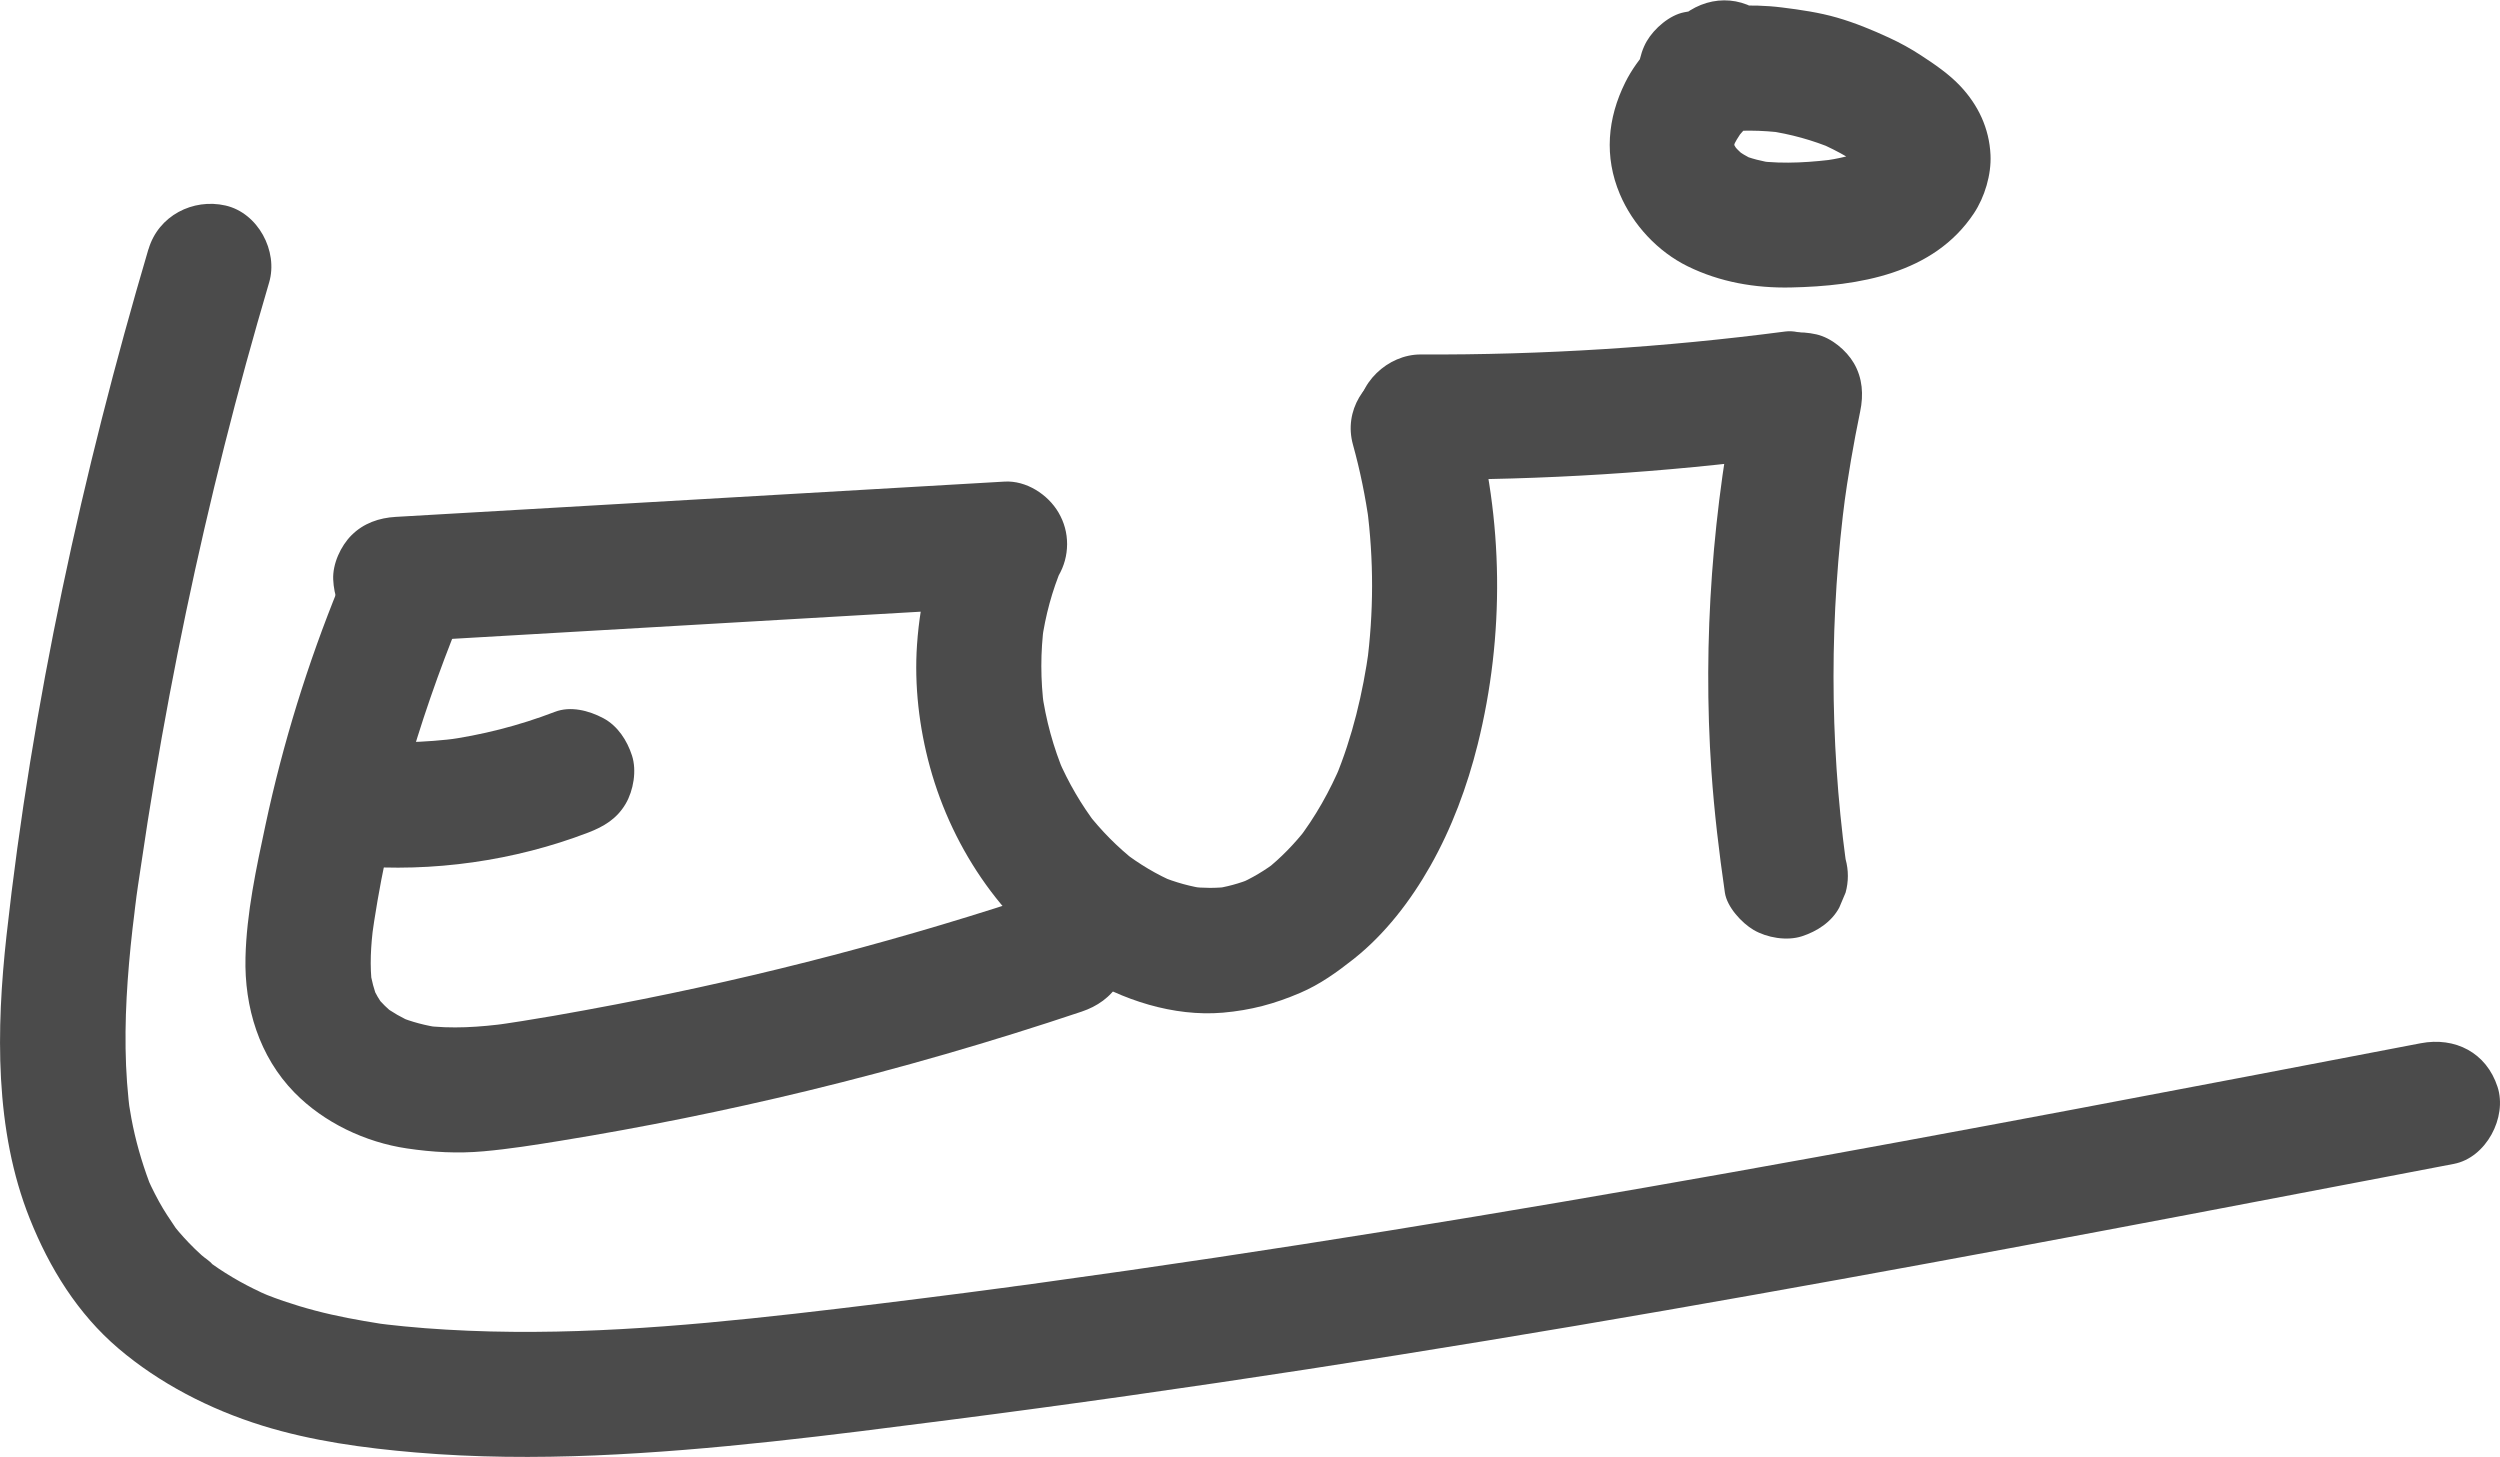
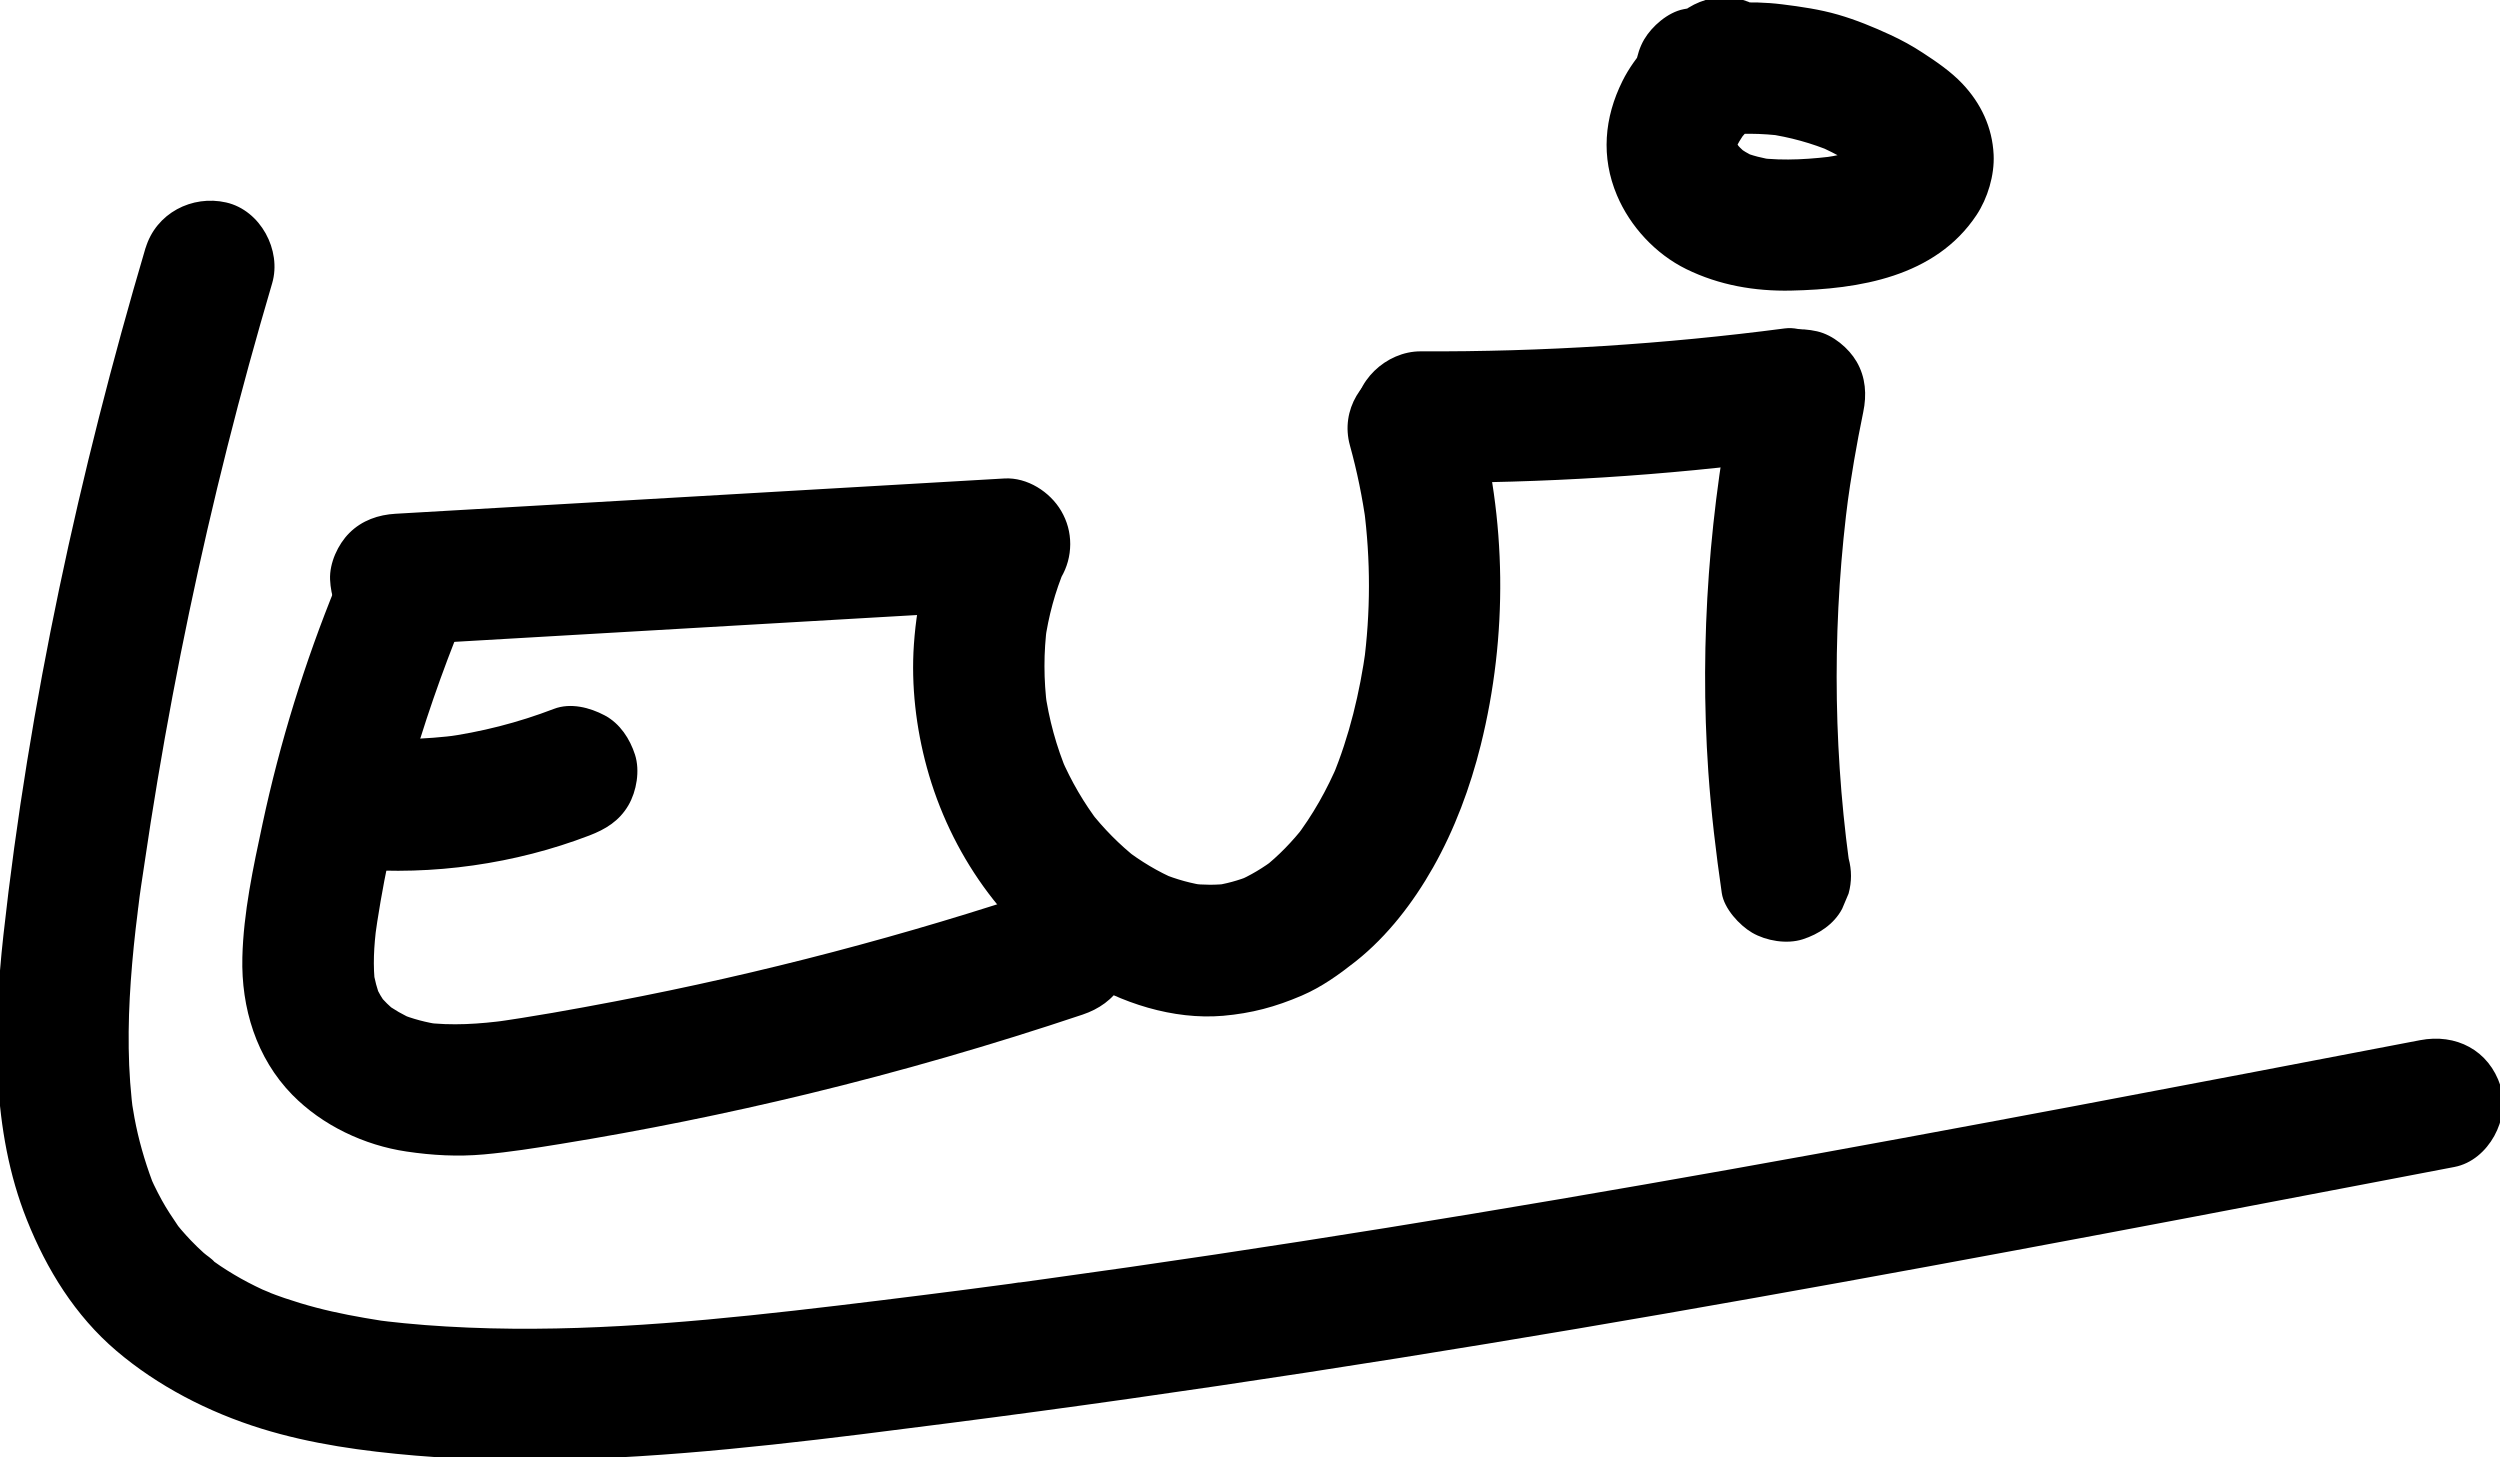
- <svg xmlns="http://www.w3.org/2000/svg" id="Layer_1" viewBox="0 0 399.61 232.88">
-   <path d="M23.72,39.85C13.16,75.61,5.13,112.47,1.04,149.55c-1.64,14.91-1.94,31.09,3.72,45.25,3.14,7.87,7.65,15.19,14.17,20.74s14.55,9.72,23,12.34c7.93,2.46,16.27,3.59,24.52,4.29,9.54,.81,19.13,.87,28.7,.47,18.92-.8,37.75-3.25,56.52-5.66,38.32-4.92,76.48-10.9,114.54-17.52,37.43-6.51,74.77-13.6,112.08-20.75,4.65-.89,9.3-1.78,13.95-2.67,5.15-.99,8.56-7.44,6.98-12.3-1.78-5.49-6.79-8.04-12.3-6.98-36.7,7.04-73.41,14.08-110.2,20.64-36.54,6.51-73.17,12.53-109.93,17.58-1.23,.17-2.47,.34-3.7,.51-.49,.07-.99,.12-1.48,.2,2.38-.37,.96-.13,.44-.06-2.47,.33-4.94,.66-7.41,.98-4.57,.59-9.14,1.17-13.71,1.73-9.28,1.14-18.56,2.24-27.87,3.09-9.18,.83-18.38,1.41-27.6,1.46-4.72,.03-9.45-.08-14.16-.36-2.24-.13-4.47-.3-6.7-.52-.88-.08-1.75-.18-2.63-.28-.49-.06-.98-.12-1.46-.18-1.92-.23,2.37,.36,.32,.04-3.52-.56-7.01-1.19-10.45-2.1-1.71-.45-3.4-.96-5.07-1.53-.92-.32-1.84-.65-2.74-1.01-.36-.14-.72-.3-1.08-.44,2.81,1.08,.84,.34,.26,.07-1.57-.73-3.11-1.53-4.6-2.42-.74-.44-1.47-.9-2.19-1.38-.4-.27-.79-.54-1.18-.82l-.46-.34c-.83-.63-.61-.46,.66,.51-.43-.57-1.22-1.01-1.76-1.5-.72-.65-1.41-1.32-2.08-2.02-.53-.55-1.04-1.12-1.54-1.7-.31-.36-.6-.73-.9-1.09-.77-.94,1.34,1.88,.38,.46s-1.86-2.75-2.66-4.21c-.44-.8-.86-1.62-1.26-2.45-.16-.33-.31-.67-.46-1-.86-1.87,.88,2.28,.16,.35-1.24-3.33-2.21-6.71-2.86-10.21-.14-.74-.25-1.49-.38-2.24-.34-2.02,.24,2.07,.09,.68-.05-.47-.11-.95-.16-1.42-.19-1.82-.32-3.65-.4-5.48-.15-3.61-.1-7.22,.09-10.83s.53-7.4,.95-11.08c.09-.77,.18-1.53,.28-2.3,.07-.57,.45-3.95,.13-1.07,.25-2.3,.64-4.59,.97-6.87,1.32-9.03,2.83-18.04,4.52-27.01,3.36-17.82,7.44-35.51,12.23-53,1.19-4.34,2.43-8.67,3.7-12.99,1.48-5.02-1.79-11.12-6.98-12.3s-10.72,1.61-12.3,6.98h0Z" style="fill:#4B4B4B;" />
-   <path d="M54.2,93.74c-5.03,12.33-8.98,25.08-11.76,38.11-1.48,6.92-3.03,14.11-3.2,21.19-.2,7.95,2.19,15.83,7.83,21.6,4.72,4.82,11.34,7.95,17.98,8.93,4.1,.61,8.11,.83,12.24,.46s8.16-1.01,12.22-1.67c13.28-2.16,26.47-4.83,39.55-8,14.79-3.59,29.41-7.82,43.84-12.66,2.47-.83,4.63-2.3,5.98-4.6,1.25-2.14,1.79-5.3,1.01-7.71s-2.28-4.75-4.6-5.98-5.15-1.87-7.71-1.01c-22.62,7.6-45.75,13.68-69.19,18.16-6.61,1.26-13.25,2.47-19.91,3.39l2.66-.36c-4.46,.59-8.94,.91-13.42,.33l2.66,.36c-2.33-.34-4.58-.92-6.75-1.82l2.39,1.01c-1.74-.75-3.36-1.67-4.87-2.81l2.02,1.56c-1.17-.92-2.23-1.95-3.16-3.12l1.56,2.02c-.88-1.15-1.59-2.36-2.16-3.69l1.01,2.39c-.63-1.55-1.04-3.15-1.29-4.81l.36,2.66c-.42-3.26-.22-6.53,.2-9.77l-.36,2.66c2.38-17.63,7.46-35.06,14.17-51.51,.91-2.24,.15-5.72-1.01-7.71s-3.59-4.05-5.98-4.6c-2.56-.58-5.43-.46-7.71,1.01l-2.02,1.56c-1.24,1.25-2.1,2.72-2.57,4.41h0Z" style="fill:#4B4B4B;" />
-   <path d="M56.53,138.4c12.6,1.06,25.69-.79,37.5-5.32,2.5-.96,4.58-2.21,5.98-4.6,1.25-2.14,1.79-5.3,1.01-7.71s-2.28-4.75-4.6-5.98-5.23-1.96-7.71-1.01c-5.75,2.21-11.72,3.73-17.82,4.56l2.66-.36c-5.65,.74-11.34,.88-17.02,.4-2.43-.2-5.4,1.26-7.07,2.93s-3.04,4.58-2.93,7.07,.97,5.27,2.93,7.07,4.3,2.7,7.07,2.93h0Z" style="fill:#4B4B4B;" />
-   <path d="M63.27,102.64l75.85-4.4,21.46-1.24-8.63-15.05c-3.07,6.8-4.86,13.63-5.37,21.1-.45,6.5,.34,13.24,2.06,19.52,3.69,13.48,12.17,25.7,24.09,33.15,6.6,4.13,14.88,6.82,22.73,6.15,4.49-.39,8.28-1.41,12.4-3.18,3.14-1.35,5.83-3.28,8.5-5.39,5.04-3.99,9.13-9.33,12.28-14.9,3.42-6.05,5.88-12.68,7.56-19.41,4.34-17.41,4.14-35.93-.65-53.23-.67-2.43-2.42-4.7-4.6-5.98s-5.3-1.79-7.71-1.01c-5.15,1.67-8.48,6.9-6.98,12.3,1.15,4.15,2.01,8.37,2.6,12.64l-.36-2.66c1.1,8.4,1.09,16.9-.03,25.3l.36-2.66c-.98,7.07-2.65,14.12-5.4,20.72l1.01-2.39c-1.85,4.39-4.18,8.56-7.09,12.34l1.56-2.02c-1.97,2.52-4.18,4.82-6.69,6.79l2.02-1.56c-2,1.54-4.15,2.84-6.48,3.83l2.39-1.01c-2.03,.83-4.13,1.41-6.3,1.7l2.66-.36c-2.09,.26-4.17,.25-6.26,0l2.66,.36c-2.55-.35-5.02-1.04-7.4-2.02l2.39,1.01c-3.04-1.29-5.85-2.99-8.46-5l2.02,1.56c-2.87-2.26-5.43-4.86-7.68-7.74l1.56,2.02c-2.5-3.26-4.56-6.81-6.19-10.58l1.01,2.39c-1.79-4.24-3-8.68-3.63-13.24l.36,2.66c-.58-4.44-.59-8.92,0-13.35l-.36,2.66c.57-4.07,1.64-8.03,3.24-11.82l-1.01,2.39c.14-.33,.29-.66,.44-1,.9-1.56,1.36-3.24,1.37-5.05,0-1.81-.46-3.49-1.37-5.05-1.7-2.91-5.18-5.15-8.63-4.95l-75.85,4.4-21.46,1.24c-2.65,.15-5.15,1.01-7.07,2.93-1.73,1.73-3.04,4.58-2.93,7.07s.97,5.27,2.93,7.07,4.42,3.08,7.07,2.93h0Z" style="fill:#4B4B4B;" />
-   <path d="M227.09,76.66c19.48,.09,38.95-1.13,58.27-3.67,1.38,.05,2.66-.24,3.85-.86,1.24-.4,2.31-1.09,3.22-2.07,1.73-1.73,3.04-4.58,2.93-7.07s-.97-5.27-2.93-7.07c-1.81-1.66-4.52-3.26-7.07-2.93-19.32,2.53-38.79,3.76-58.27,3.67-5.23-.02-10.24,4.62-10,10s4.39,9.97,10,10h0Z" style="fill:#4B4B4B;" />
-   <path d="M278.04,60.44c-4.28,20.62-5.92,41.84-4.48,62.86,.45,6.49,1.22,12.94,2.15,19.37,.33,2.3,2.69,4.86,4.6,5.98,2.14,1.25,5.3,1.79,7.71,1.01s4.75-2.28,5.98-4.6l1.01-2.39c.48-1.77,.48-3.54,0-5.32-.11-.79-.23-1.59-.33-2.38l.36,2.66c-2.62-19.54-2.61-39.37-.01-58.91l-.36,2.66c.71-5.24,1.6-10.45,2.67-15.62,.55-2.64,.39-5.32-1.01-7.71-1.21-2.07-3.59-4.05-5.98-4.6-2.56-.58-5.43-.46-7.71,1.01-2.11,1.36-4.07,3.43-4.6,5.98h0Z" style="fill:#4B4B4B;" />
-   <path d="M268.51,2.84c-3.32,2.96-6.72,6.31-8.72,10.33-2.86,5.75-3.39,11.88-.87,17.85,2.06,4.89,6.06,9.2,10.85,11.55,5.16,2.53,10.77,3.5,16.5,3.38,10.81-.23,22.8-2.15,29.24-11.84,1.74-2.62,2.81-6.2,2.66-9.36-.2-4.24-1.96-7.96-4.86-11.03-1.79-1.89-4.04-3.43-6.22-4.85-1.64-1.08-3.37-2.03-5.15-2.85-2.68-1.24-5.45-2.38-8.29-3.2s-5.84-1.26-8.83-1.63c-5.22-.65-10.45-.23-15.6,.77-2.35,.45-4.8,2.59-5.98,4.6-1.25,2.14-1.79,5.3-1.01,7.71s2.28,4.75,4.6,5.98c2.48,1.31,4.94,1.54,7.71,1.01,.8-.15,1.6-.29,2.41-.4l-2.66,.36c3.64-.47,7.3-.44,10.94,.04l-2.66-.36c3.63,.52,7.17,1.5,10.55,2.92l-2.39-1.01c3.11,1.34,6.04,3.04,8.73,5.1l-2.02-1.56c.81,.64,1.56,1.32,2.23,2.11l-1.56-2.02c.39,.51,.71,1.02,.99,1.6l-1.01-2.39c.19,.47,.32,.93,.4,1.43l-.36-2.66c.05,.49,.05,.95,0,1.44l.36-2.66c-.09,.61-.25,1.18-.47,1.75l1.01-2.39c-.31,.7-.68,1.33-1.12,1.94l1.56-2.02c-.63,.8-1.34,1.5-2.14,2.13l2.02-1.56c-1.11,.81-2.29,1.45-3.56,1.99l2.39-1.01c-2.19,.87-4.48,1.36-6.8,1.69l2.66-.36c-4.32,.57-8.77,.91-13.11,.36l2.66,.36c-1.88-.27-3.7-.72-5.46-1.45l2.39,1.01c-1.23-.55-2.36-1.23-3.43-2.05l2.02,1.56c-.95-.77-1.79-1.61-2.54-2.58l1.56,2.02c-.57-.77-1.05-1.57-1.45-2.44l1.01,2.39c-.37-.88-.62-1.76-.77-2.7l.36,2.66c-.1-.86-.1-1.69-.01-2.55l-.36,2.66c.14-.99,.4-1.92,.77-2.85l-1.01,2.39c.55-1.28,1.27-2.45,2.1-3.56l-1.56,2.02c1.6-2.06,3.5-3.85,5.44-5.58s2.93-4.66,2.93-7.07-1.09-5.38-2.93-7.07c-4.18-3.84-9.96-3.72-14.14,0h0Z" style="fill:#4B4B4B;" />
+ <svg xmlns="http://www.w3.org/2000/svg" id="Layer_1" viewBox="0 0 399.61 232.88" fill="currentColor" stroke="currentColor">
+   <path d="M23.72,39.85C13.16,75.61,5.13,112.47,1.04,149.55c-1.64,14.91-1.94,31.09,3.72,45.25,3.14,7.87,7.65,15.19,14.17,20.74s14.55,9.72,23,12.34c7.93,2.46,16.27,3.59,24.52,4.29,9.54,.81,19.13,.87,28.7,.47,18.92-.8,37.75-3.25,56.52-5.66,38.32-4.92,76.48-10.9,114.54-17.52,37.43-6.51,74.77-13.6,112.08-20.75,4.65-.89,9.3-1.78,13.95-2.67,5.15-.99,8.56-7.44,6.98-12.3-1.78-5.49-6.79-8.04-12.3-6.98-36.7,7.04-73.41,14.08-110.2,20.64-36.54,6.51-73.17,12.53-109.93,17.58-1.23,.17-2.47,.34-3.7,.51-.49,.07-.99,.12-1.48,.2,2.38-.37,.96-.13,.44-.06-2.47,.33-4.94,.66-7.41,.98-4.57,.59-9.14,1.17-13.71,1.73-9.28,1.14-18.56,2.24-27.87,3.09-9.18,.83-18.38,1.41-27.6,1.46-4.72,.03-9.45-.08-14.16-.36-2.24-.13-4.47-.3-6.7-.52-.88-.08-1.75-.18-2.63-.28-.49-.06-.98-.12-1.46-.18-1.92-.23,2.37,.36,.32,.04-3.52-.56-7.01-1.19-10.45-2.1-1.71-.45-3.4-.96-5.07-1.53-.92-.32-1.84-.65-2.74-1.01-.36-.14-.72-.3-1.08-.44,2.81,1.08,.84,.34,.26,.07-1.57-.73-3.11-1.53-4.6-2.42-.74-.44-1.47-.9-2.19-1.38-.4-.27-.79-.54-1.18-.82l-.46-.34c-.83-.63-.61-.46,.66,.51-.43-.57-1.22-1.01-1.76-1.5-.72-.65-1.41-1.32-2.08-2.02-.53-.55-1.04-1.12-1.54-1.7-.31-.36-.6-.73-.9-1.09-.77-.94,1.34,1.88,.38,.46s-1.86-2.75-2.66-4.21c-.44-.8-.86-1.62-1.26-2.45-.16-.33-.31-.67-.46-1-.86-1.87,.88,2.28,.16,.35-1.24-3.33-2.21-6.71-2.86-10.21-.14-.74-.25-1.49-.38-2.24-.34-2.02,.24,2.07,.09,.68-.05-.47-.11-.95-.16-1.42-.19-1.82-.32-3.65-.4-5.48-.15-3.61-.1-7.22,.09-10.83s.53-7.4,.95-11.08c.09-.77,.18-1.53,.28-2.3,.07-.57,.45-3.95,.13-1.07,.25-2.3,.64-4.59,.97-6.87,1.32-9.03,2.83-18.04,4.52-27.01,3.36-17.82,7.44-35.51,12.23-53,1.19-4.34,2.43-8.67,3.7-12.99,1.48-5.02-1.79-11.12-6.98-12.3s-10.72,1.61-12.3,6.98h0Z" />
+   <path d="M54.2,93.74c-5.03,12.33-8.98,25.08-11.76,38.11-1.48,6.92-3.03,14.11-3.2,21.19-.2,7.95,2.19,15.83,7.83,21.6,4.72,4.82,11.34,7.95,17.98,8.93,4.1,.61,8.11,.83,12.24,.46s8.16-1.01,12.22-1.67c13.28-2.16,26.47-4.83,39.55-8,14.79-3.59,29.41-7.82,43.84-12.66,2.47-.83,4.63-2.3,5.98-4.6,1.25-2.14,1.79-5.3,1.01-7.71s-2.28-4.75-4.6-5.98-5.15-1.87-7.71-1.01c-22.62,7.6-45.75,13.68-69.19,18.16-6.61,1.26-13.25,2.47-19.91,3.39l2.66-.36c-4.46,.59-8.94,.91-13.42,.33l2.66,.36c-2.33-.34-4.58-.92-6.75-1.82l2.39,1.01c-1.74-.75-3.36-1.67-4.87-2.81l2.02,1.56c-1.17-.92-2.23-1.95-3.16-3.12l1.56,2.02c-.88-1.15-1.59-2.36-2.16-3.69l1.01,2.39c-.63-1.55-1.04-3.15-1.29-4.81l.36,2.66c-.42-3.26-.22-6.53,.2-9.77l-.36,2.66c2.38-17.63,7.46-35.06,14.17-51.51,.91-2.24,.15-5.72-1.01-7.71s-3.59-4.05-5.98-4.6c-2.56-.58-5.43-.46-7.71,1.01l-2.02,1.56c-1.24,1.25-2.1,2.72-2.57,4.41h0Z" />
+   <path d="M56.53,138.4c12.6,1.06,25.69-.79,37.5-5.32,2.5-.96,4.58-2.21,5.98-4.6,1.25-2.14,1.79-5.3,1.01-7.71s-2.28-4.75-4.6-5.98-5.23-1.96-7.71-1.01c-5.75,2.21-11.72,3.73-17.82,4.56l2.66-.36c-5.65,.74-11.34,.88-17.02,.4-2.43-.2-5.4,1.26-7.07,2.93s-3.04,4.58-2.93,7.07,.97,5.27,2.93,7.07,4.3,2.7,7.07,2.93h0Z" />
+   <path d="M63.27,102.64l75.85-4.4,21.46-1.24-8.63-15.05c-3.07,6.8-4.86,13.63-5.37,21.1-.45,6.5,.34,13.24,2.06,19.52,3.69,13.48,12.17,25.7,24.09,33.15,6.6,4.13,14.88,6.82,22.73,6.15,4.49-.39,8.28-1.41,12.4-3.18,3.14-1.35,5.83-3.28,8.5-5.39,5.04-3.99,9.13-9.33,12.28-14.9,3.42-6.05,5.88-12.68,7.56-19.41,4.34-17.41,4.14-35.93-.65-53.23-.67-2.43-2.42-4.7-4.6-5.98s-5.3-1.79-7.71-1.01c-5.15,1.67-8.48,6.9-6.98,12.3,1.15,4.15,2.01,8.37,2.6,12.64l-.36-2.66c1.1,8.4,1.09,16.9-.03,25.3l.36-2.66c-.98,7.07-2.65,14.12-5.4,20.72l1.01-2.39c-1.85,4.39-4.18,8.56-7.09,12.34l1.56-2.02c-1.97,2.52-4.18,4.82-6.69,6.79l2.02-1.56c-2,1.54-4.15,2.84-6.48,3.83l2.39-1.01c-2.03,.83-4.13,1.41-6.3,1.7l2.66-.36c-2.09,.26-4.17,.25-6.26,0l2.66,.36c-2.55-.35-5.02-1.04-7.4-2.02l2.39,1.01c-3.04-1.29-5.85-2.99-8.46-5l2.02,1.56c-2.87-2.26-5.43-4.86-7.68-7.74l1.56,2.02c-2.5-3.26-4.56-6.81-6.19-10.58l1.01,2.39c-1.79-4.24-3-8.68-3.63-13.24l.36,2.66c-.58-4.44-.59-8.92,0-13.35l-.36,2.66c.57-4.07,1.64-8.03,3.24-11.82l-1.01,2.39c.14-.33,.29-.66,.44-1,.9-1.56,1.36-3.24,1.37-5.05,0-1.81-.46-3.49-1.37-5.05-1.7-2.91-5.18-5.15-8.63-4.95l-75.85,4.4-21.46,1.24c-2.65,.15-5.15,1.01-7.07,2.93-1.73,1.73-3.04,4.58-2.93,7.07s.97,5.27,2.93,7.07,4.42,3.08,7.07,2.93h0Z" />
+   <path d="M227.09,76.66c19.48,.09,38.95-1.13,58.27-3.67,1.38,.05,2.66-.24,3.85-.86,1.24-.4,2.31-1.09,3.22-2.07,1.73-1.73,3.04-4.58,2.93-7.07s-.97-5.27-2.93-7.07c-1.81-1.66-4.52-3.26-7.07-2.93-19.32,2.53-38.79,3.76-58.27,3.67-5.23-.02-10.24,4.62-10,10s4.39,9.97,10,10h0Z" />
+   <path d="M278.04,60.44c-4.28,20.62-5.92,41.84-4.48,62.86,.45,6.49,1.22,12.94,2.15,19.37,.33,2.3,2.69,4.86,4.6,5.98,2.14,1.25,5.3,1.79,7.71,1.01s4.75-2.28,5.98-4.6l1.01-2.39c.48-1.77,.48-3.54,0-5.32-.11-.79-.23-1.59-.33-2.38l.36,2.66c-2.62-19.54-2.61-39.37-.01-58.91l-.36,2.66c.71-5.24,1.6-10.45,2.67-15.62,.55-2.64,.39-5.32-1.01-7.71-1.21-2.07-3.59-4.05-5.98-4.6-2.56-.58-5.43-.46-7.71,1.01-2.11,1.36-4.07,3.43-4.6,5.98h0Z" />
+   <path d="M268.51,2.84c-3.32,2.96-6.72,6.31-8.72,10.33-2.86,5.75-3.39,11.88-.87,17.85,2.06,4.89,6.06,9.2,10.85,11.55,5.16,2.53,10.77,3.5,16.5,3.38,10.81-.23,22.8-2.15,29.24-11.84,1.74-2.62,2.81-6.2,2.66-9.36-.2-4.24-1.96-7.96-4.86-11.03-1.79-1.89-4.04-3.43-6.22-4.85-1.64-1.08-3.37-2.03-5.15-2.85-2.68-1.24-5.45-2.38-8.29-3.2s-5.84-1.26-8.83-1.63c-5.22-.65-10.45-.23-15.6,.77-2.35,.45-4.8,2.59-5.98,4.6-1.25,2.14-1.79,5.3-1.01,7.71s2.28,4.75,4.6,5.98c2.48,1.31,4.94,1.54,7.71,1.01,.8-.15,1.6-.29,2.41-.4l-2.66,.36c3.64-.47,7.3-.44,10.94,.04l-2.66-.36c3.63,.52,7.17,1.5,10.55,2.92l-2.39-1.01c3.11,1.34,6.04,3.04,8.73,5.1l-2.02-1.56c.81,.64,1.56,1.32,2.23,2.11l-1.56-2.02c.39,.51,.71,1.02,.99,1.6l-1.01-2.39c.19,.47,.32,.93,.4,1.43l-.36-2.66c.05,.49,.05,.95,0,1.44l.36-2.66c-.09,.61-.25,1.18-.47,1.75l1.01-2.39c-.31,.7-.68,1.33-1.12,1.94l1.56-2.02c-.63,.8-1.34,1.5-2.14,2.13l2.02-1.56c-1.11,.81-2.29,1.45-3.56,1.99l2.39-1.01c-2.19,.87-4.48,1.36-6.8,1.69l2.66-.36c-4.32,.57-8.77,.91-13.11,.36l2.66,.36c-1.88-.27-3.7-.72-5.46-1.45l2.39,1.01c-1.23-.55-2.36-1.23-3.43-2.05l2.02,1.56c-.95-.77-1.79-1.61-2.54-2.58l1.56,2.02c-.57-.77-1.05-1.57-1.45-2.44l1.01,2.39c-.37-.88-.62-1.76-.77-2.7l.36,2.66c-.1-.86-.1-1.69-.01-2.55l-.36,2.66c.14-.99,.4-1.92,.77-2.85l-1.01,2.39c.55-1.28,1.27-2.45,2.1-3.56l-1.56,2.02c1.6-2.06,3.5-3.85,5.44-5.58s2.93-4.66,2.93-7.07-1.09-5.38-2.93-7.07c-4.18-3.84-9.96-3.72-14.14,0h0Z" />
</svg>
